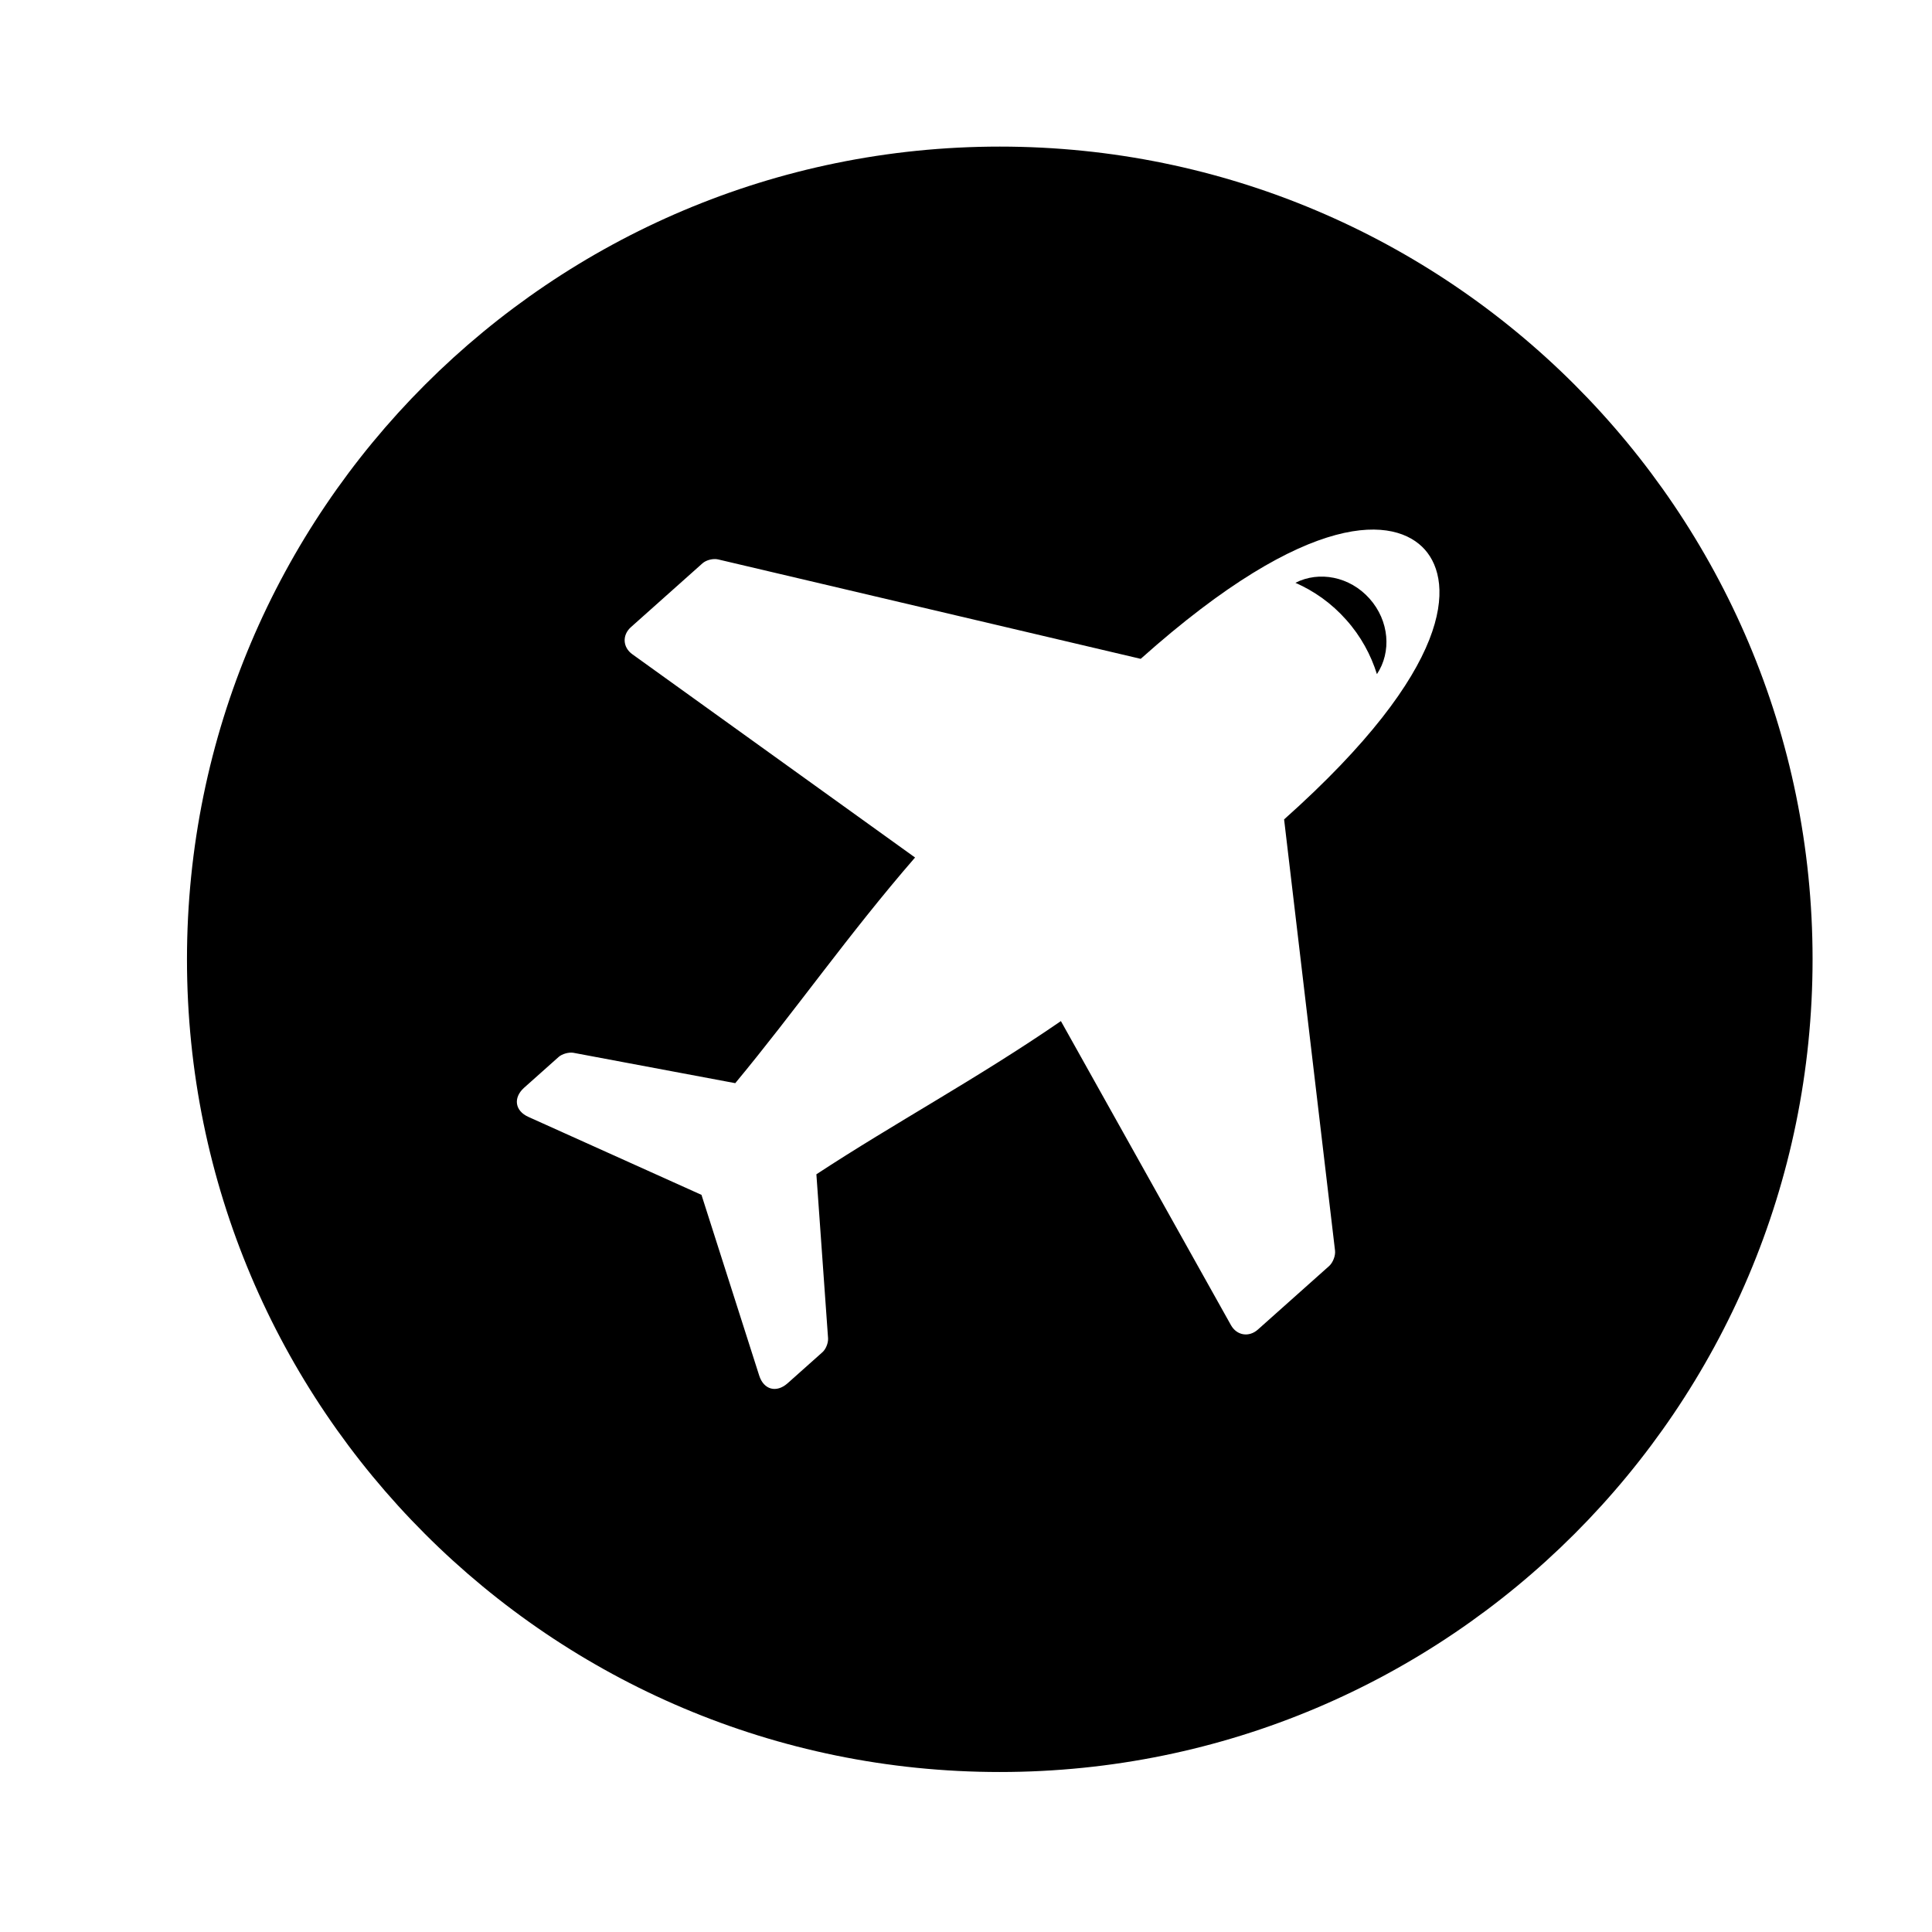
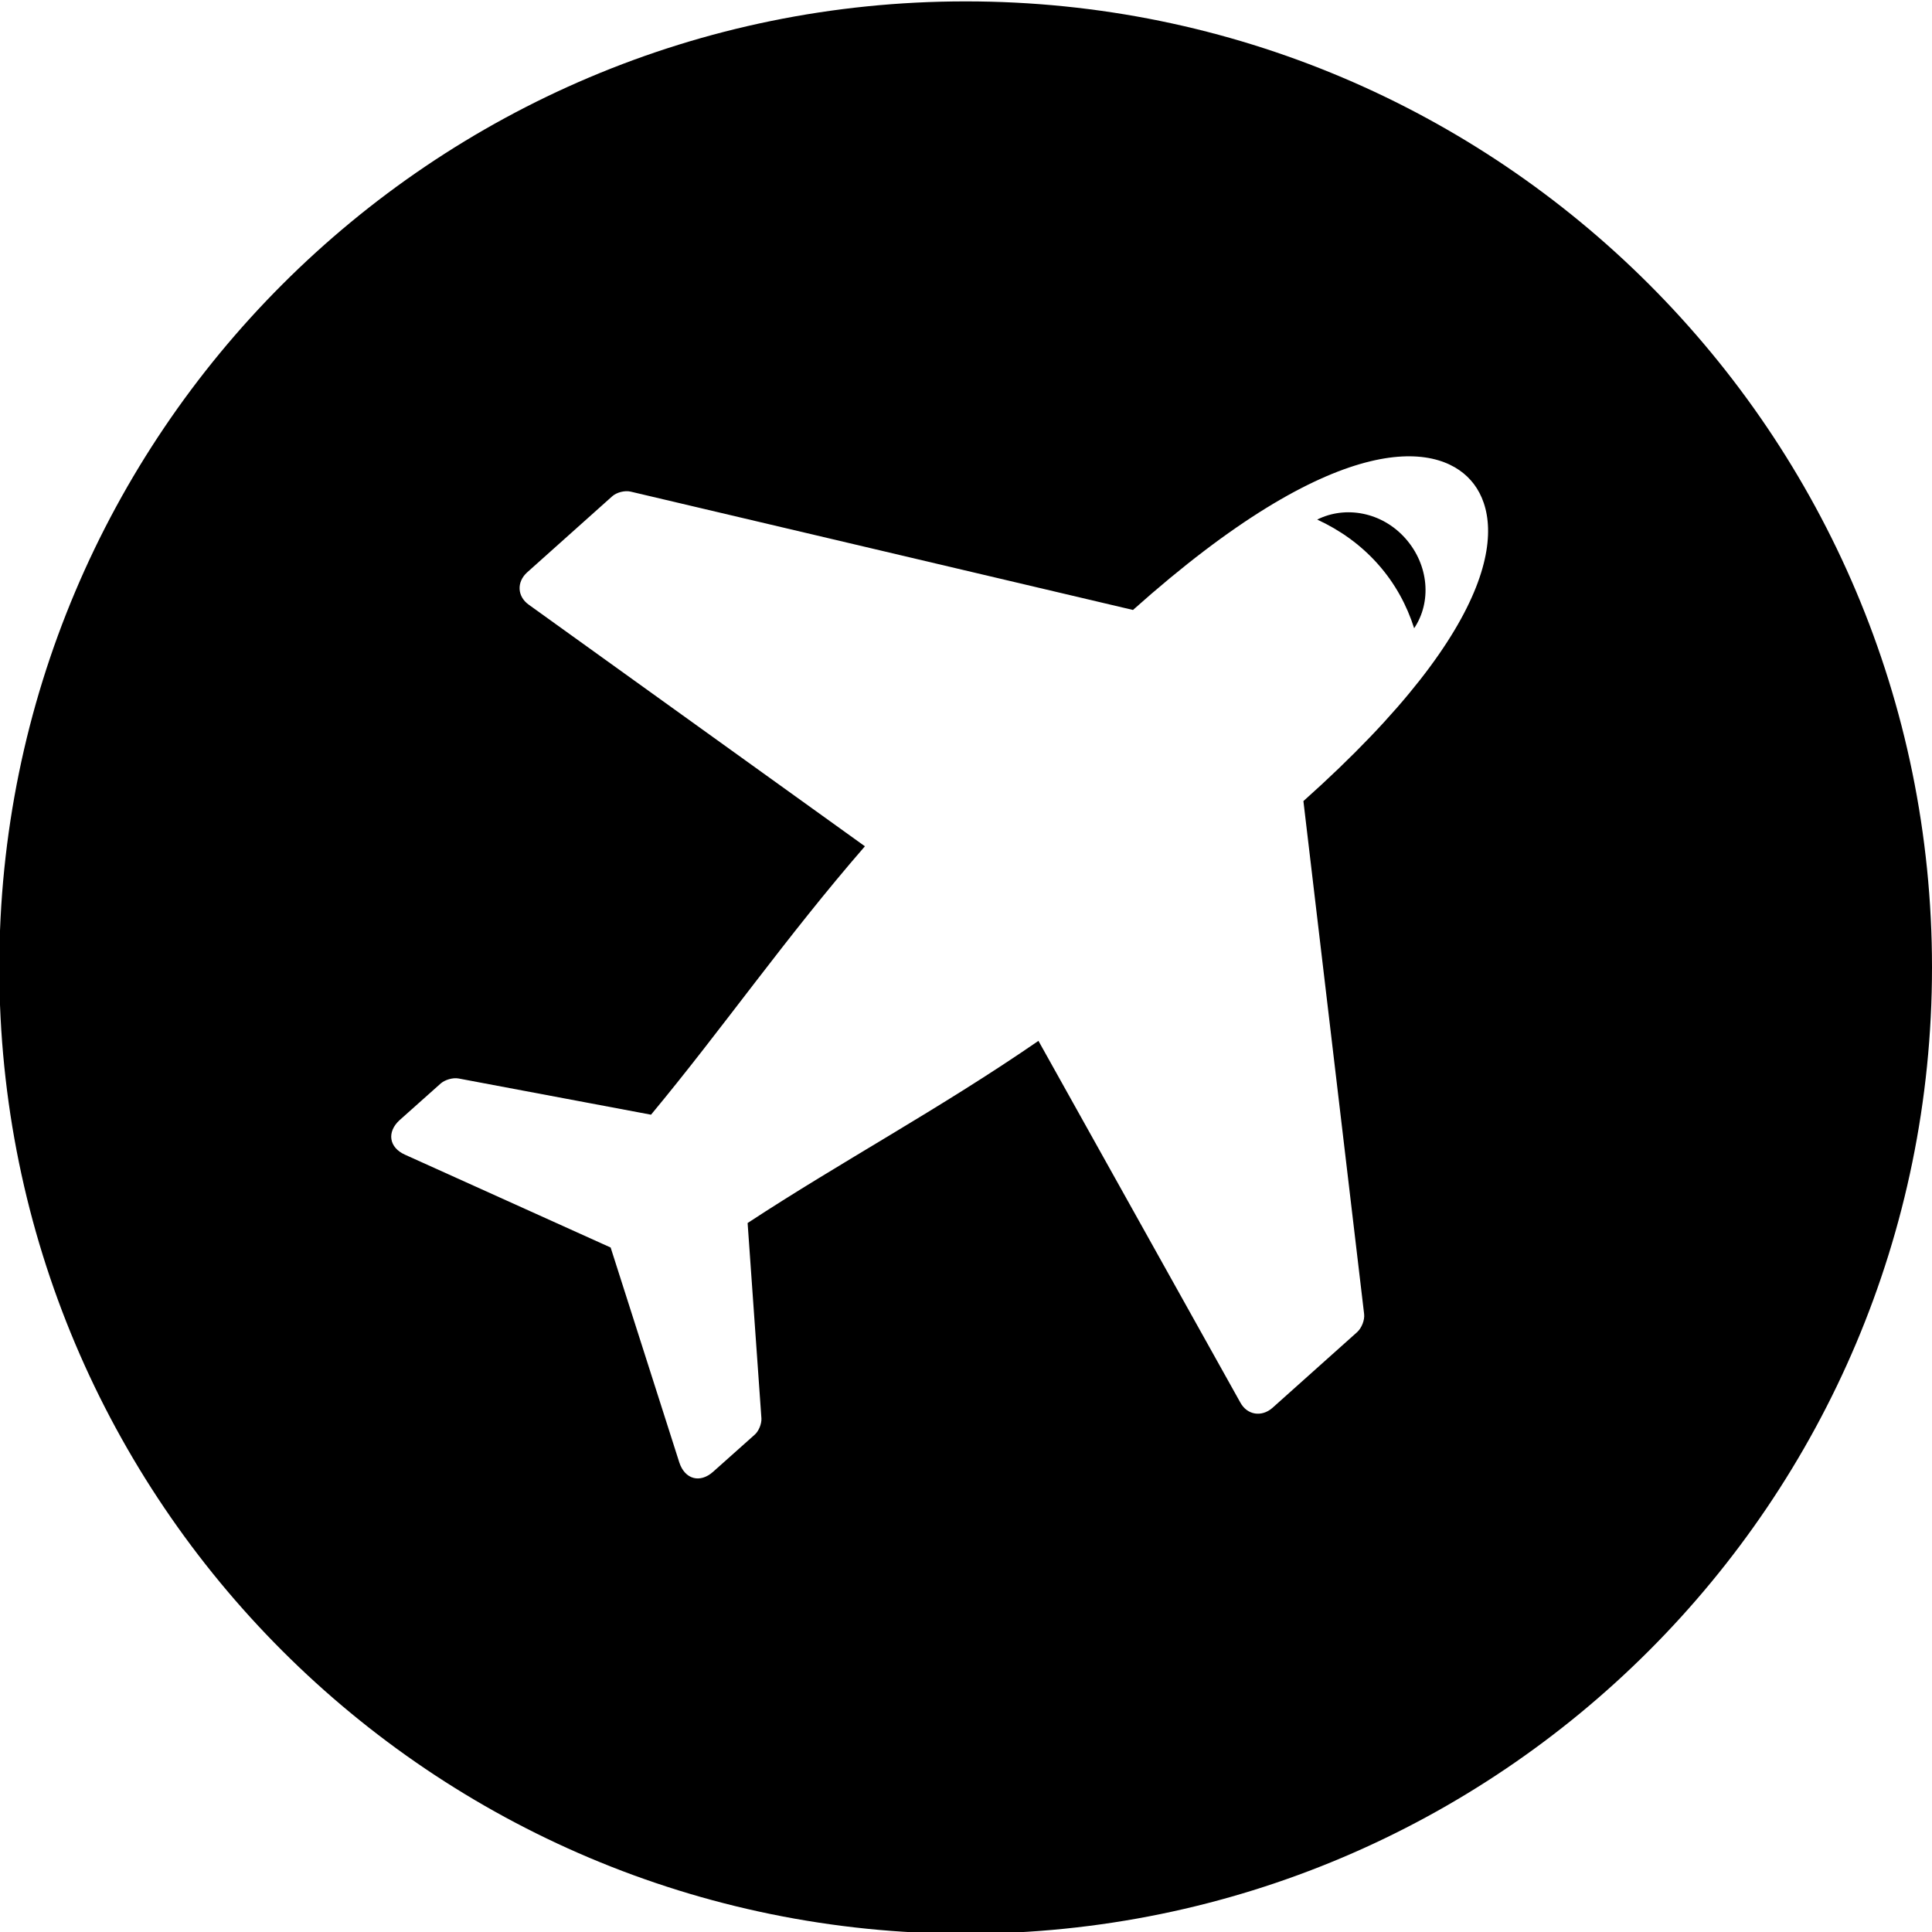
- <svg xmlns="http://www.w3.org/2000/svg" version="1.1" id="Layer_1" x="0px" y="0px" viewBox="0 0 1024 1024" style="enable-background:new 0 0 1024 1024;" xml:space="preserve">
-   <path d="M713.5,328.5c7.8,8.7,13.1,18.6,16.3,28.8c7.8-11.7,6.6-28.2-3.9-40c-10.5-11.8-26.8-14.8-39.3-8.4  C696.6,313.3,705.8,319.8,713.5,328.5" />
-   <path d="M529.9,77.7C292,77.7,99.1,270.6,99.1,508.5S292,939.2,529.9,939.2s430.8-192.9,430.8-430.8S767.8,77.7,529.9,77.7   M707.6,662.9c0.3,2.6-1.1,6.2-3,8l-37.9,33.8c-4.7,4.2-11.2,3.2-14.3-2.4l-90.1-161.1c-44.5,30.6-88,53.9-129.6,81.2l6.2,87  c0.1,2.5-1.2,5.8-3.1,7.4l-18.4,16.4c-5.9,5.2-12.6,3.4-15-4.1l-30.6-95.8l-91.7-41.3c-7.2-3.2-8.2-10.1-2.4-15.4l18.4-16.4  c1.8-1.6,5.3-2.6,7.8-2.2l85.8,16.1c31.8-38.3,59.9-78.8,95.3-119.6L335.2,346.8c-5.2-3.7-5.5-10.2-0.8-14.4l37.9-33.8  c2-1.8,5.7-2.7,8.3-2.1l224,52.7c90.3-80.6,135.2-75.2,150.6-57.9c15.4,17.3,15.7,62.5-74.6,143L707.6,662.9z" />
+ <svg xmlns="http://www.w3.org/2000/svg" version="1.1" id="Layer_1" x="0px" y="0px" viewBox="0 0 560 560" style="enable-background:new 0 0 560 560;" xml:space="preserve">
+   <path d="M399.3,163.4c5.1,5.7,8.5,12.1,10.6,18.7c5.1-7.6,4.3-18.3-2.5-26c-6.8-7.7-17.4-9.6-25.6-5.5  C388.3,153.6,394.3,157.8,399.3,163.4" />
+   <path d="M279.9,0.4C125.2,0.4-0.2,125.8-0.2,280.5s125.4,280,280.1,280S560,435.1,560,280.4S434.6,0.4,279.9,0.4 M395.4,380.9  c0.2,1.7-0.7,4-2,5.2l-24.6,22c-3.1,2.7-7.3,2.1-9.3-1.6L301,301.7c-28.9,19.9-57.2,35-84.3,52.8l4,56.6c0.1,1.6-0.8,3.8-2,4.8  l-12,10.7c-3.8,3.4-8.2,2.2-9.8-2.7l-19.9-62.3l-59.6-26.9c-4.7-2.1-5.3-6.6-1.6-10l12-10.7c1.2-1,3.4-1.7,5.1-1.4l55.8,10.5  c20.7-24.9,38.9-51.2,62-77.8l-97.4-70c-3.4-2.4-3.6-6.6-0.5-9.4l24.6-22c1.3-1.2,3.7-1.8,5.4-1.4l145.6,34.3  c58.7-52.4,87.9-48.9,97.9-37.6c10,11.2,10.2,40.6-48.5,93L395.4,380.9z" />
</svg>
